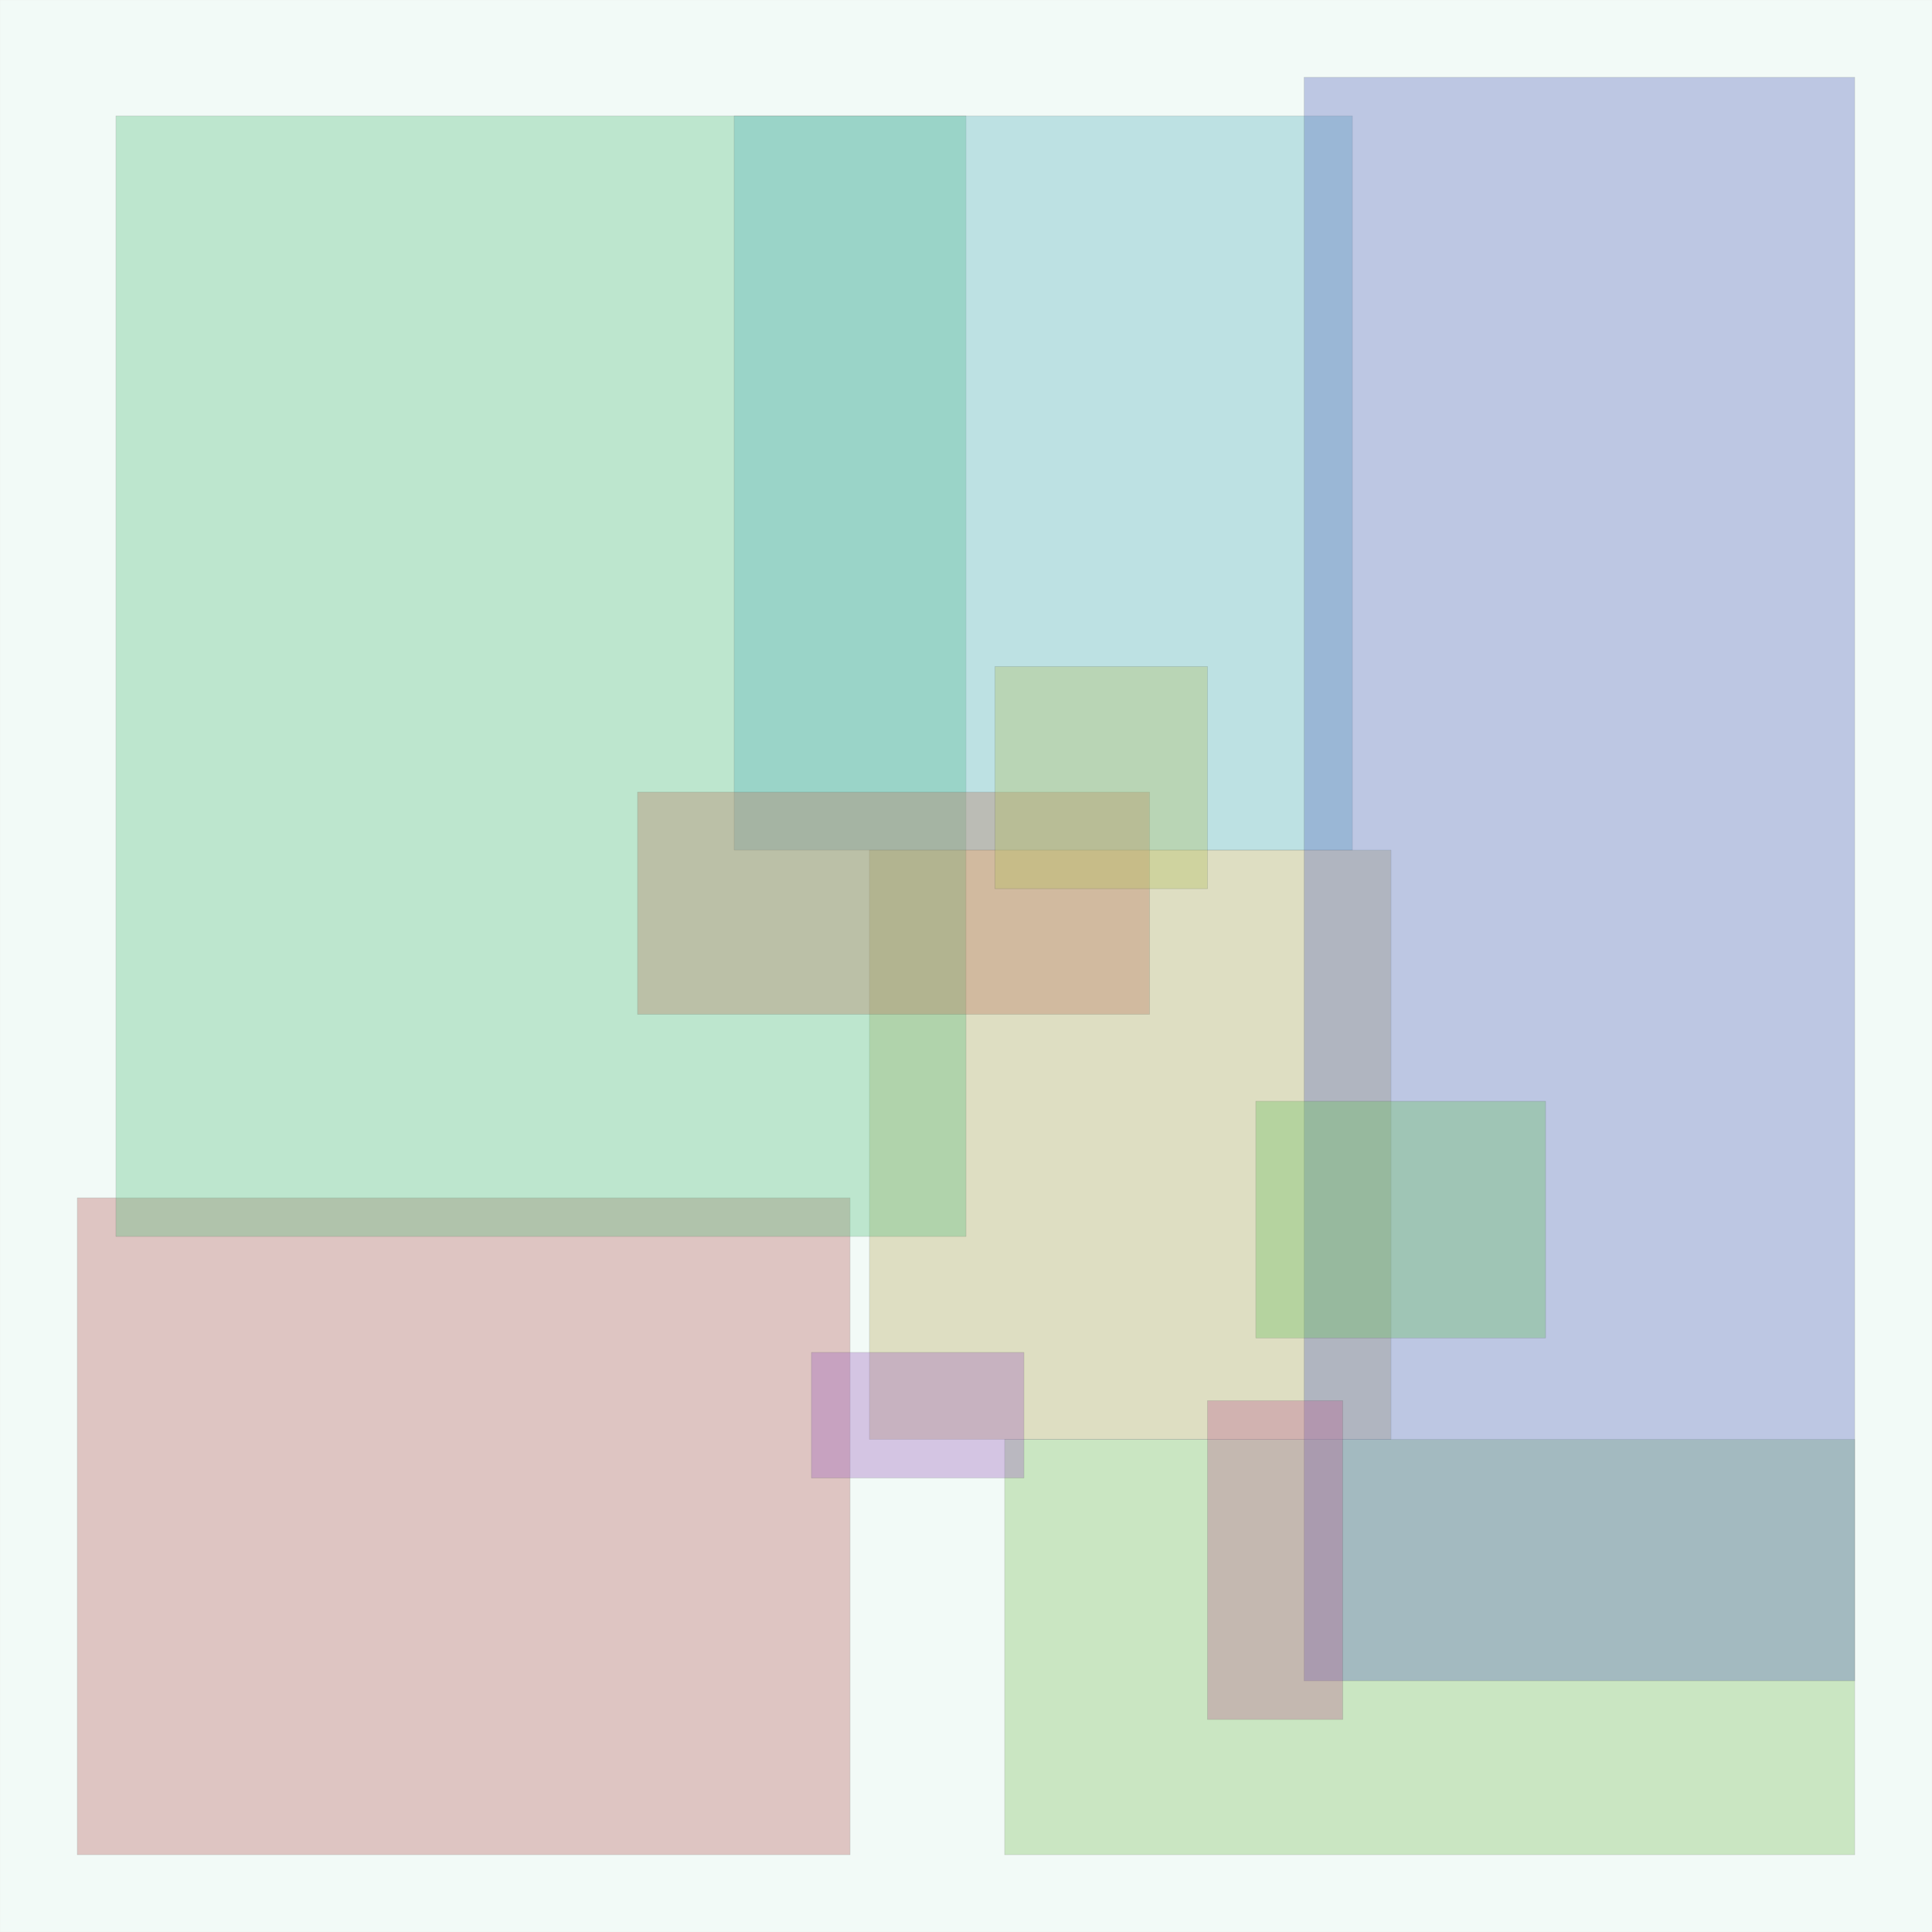
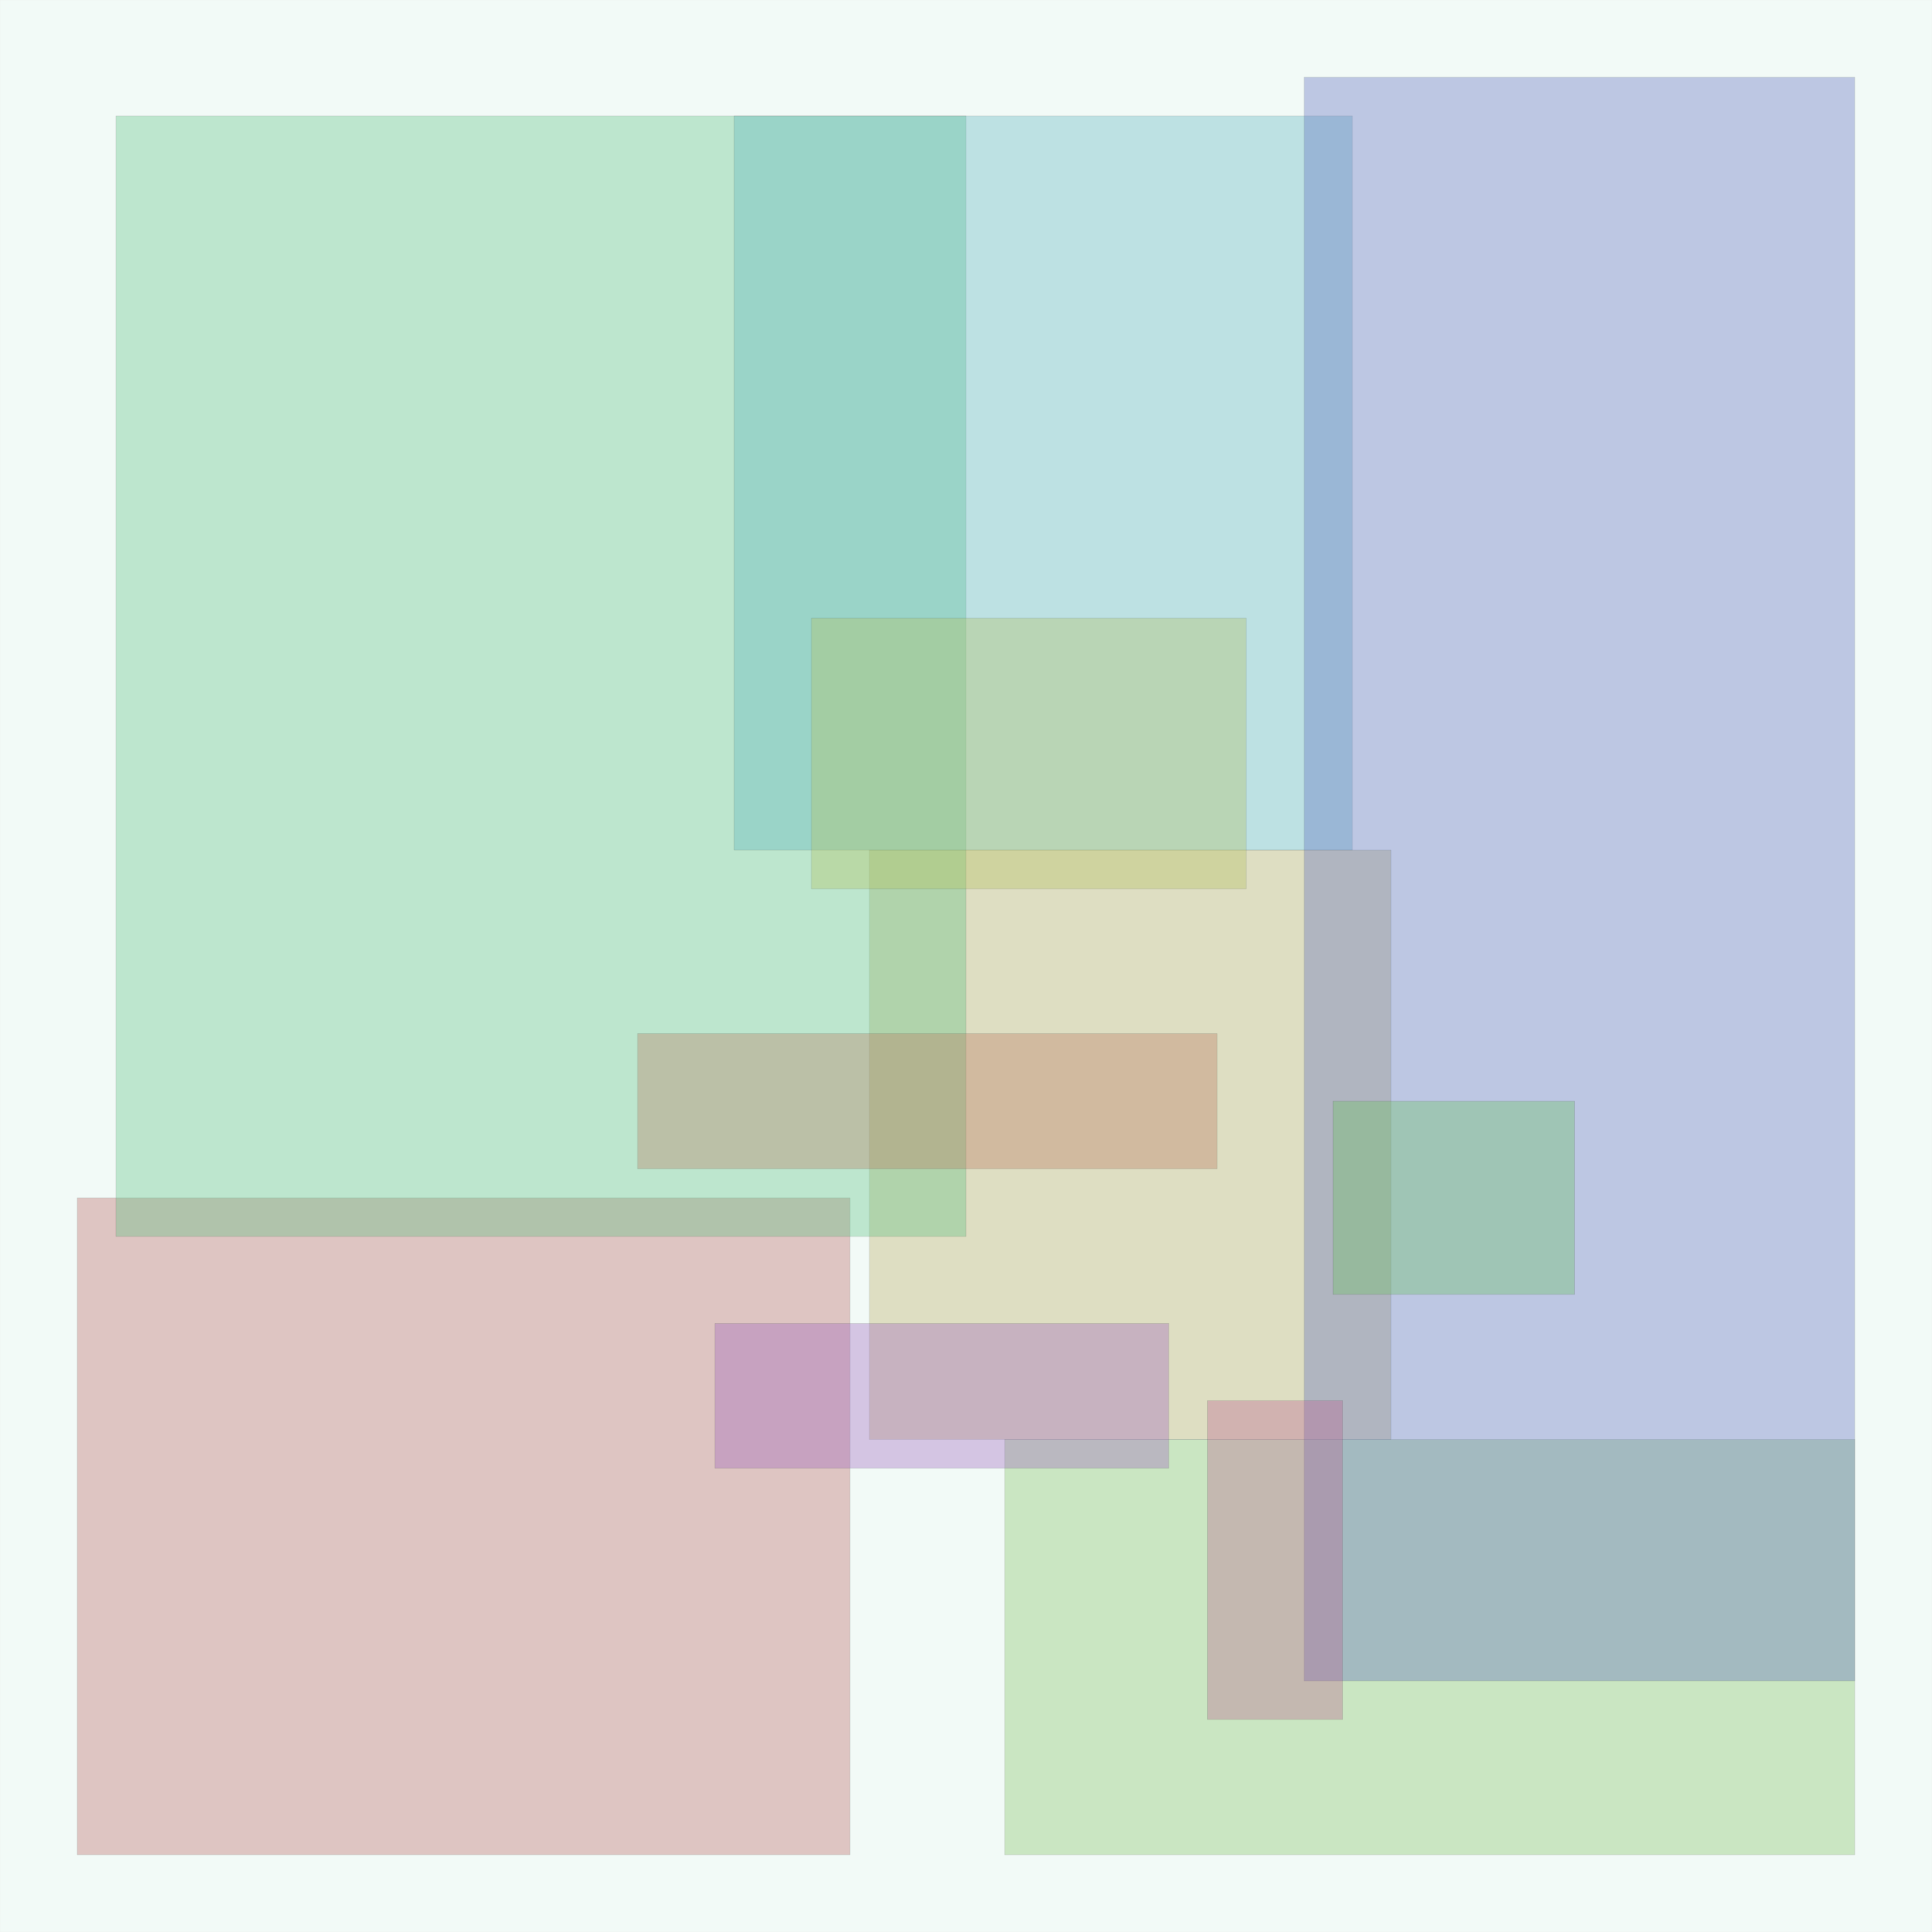
<svg xmlns="http://www.w3.org/2000/svg" viewBox="0 0 6400 6400" width="6400" height="6400">
  <rect data-id="sundrop-village" x="256" y="3968" width="2560" height="2176" fill="hsl(0 45% 55%)" opacity="0.35" stroke="#202020" />
  <rect data-id="crossroads" x="2880" y="2816" width="1728" height="1952" fill="hsl(47 45% 55%)" opacity="0.35" stroke="#202020" />
  <rect data-id="tidewatch-coast" x="3328" y="4768" width="2816" height="1376" fill="hsl(94 45% 55%)" opacity="0.35" stroke="#202020" />
  <rect data-id="mistfen" x="384" y="384" width="2816" height="3712" fill="hsl(141 45% 55%)" opacity="0.35" stroke="#202020" />
  <rect data-id="silverpine" x="2432" y="384" width="2048" height="2432" fill="hsl(188 45% 55%)" opacity="0.35" stroke="#202020" />
  <rect data-id="wildwood" x="4320" y="256" width="1824" height="5312" fill="hsl(235 45% 55%)" opacity="0.35" stroke="#202020" />
-   <rect data-id="connector-village-crossroads" x="2688" y="4480" width="704" height="416" fill="hsl(282 45% 55%)" opacity="0.35" stroke="#202020" />
+   <rect data-id="connector-village-crossroads" x="2368" y="4384" width="1504" height="480" fill="hsl(282 45% 55%)" opacity="0.35" stroke="#202020" />
  <rect data-id="connector-crossroads-coast" x="4000" y="4640" width="448" height="1056" fill="hsl(329 45% 55%)" opacity="0.35" stroke="#202020" />
-   <rect data-id="connector-crossroads-mistfen" x="2112" y="2624" width="1696" height="736" fill="hsl(16 45% 55%)" opacity="0.35" stroke="#202020" />
-   <rect data-id="connector-crossroads-silverpine" x="3296" y="2208" width="704" height="736" fill="hsl(63 45% 55%)" opacity="0.35" stroke="#202020" />
-   <rect data-id="connector-crossroads-wildwood" x="4160" y="3648" width="960" height="784" fill="hsl(110 45% 55%)" opacity="0.35" stroke="#202020" />
+   <rect data-id="connector-crossroads-mistfen" x="2112" y="3424" width="1920" height="448" fill="hsl(16 45% 55%)" opacity="0.35" stroke="#202020" />
+   <rect data-id="connector-crossroads-silverpine" x="2688" y="2048" width="1440" height="896" fill="hsl(63 45% 55%)" opacity="0.35" stroke="#202020" />
+   <rect data-id="connector-crossroads-wildwood" x="4416" y="3648" width="800" height="640" fill="hsl(110 45% 55%)" opacity="0.35" stroke="#202020" />
  <rect data-id="outer-boundary" x="0" y="0" width="6400" height="6400" fill="hsl(157 45% 55%)" opacity="0.08" stroke="#202020" />
</svg>
